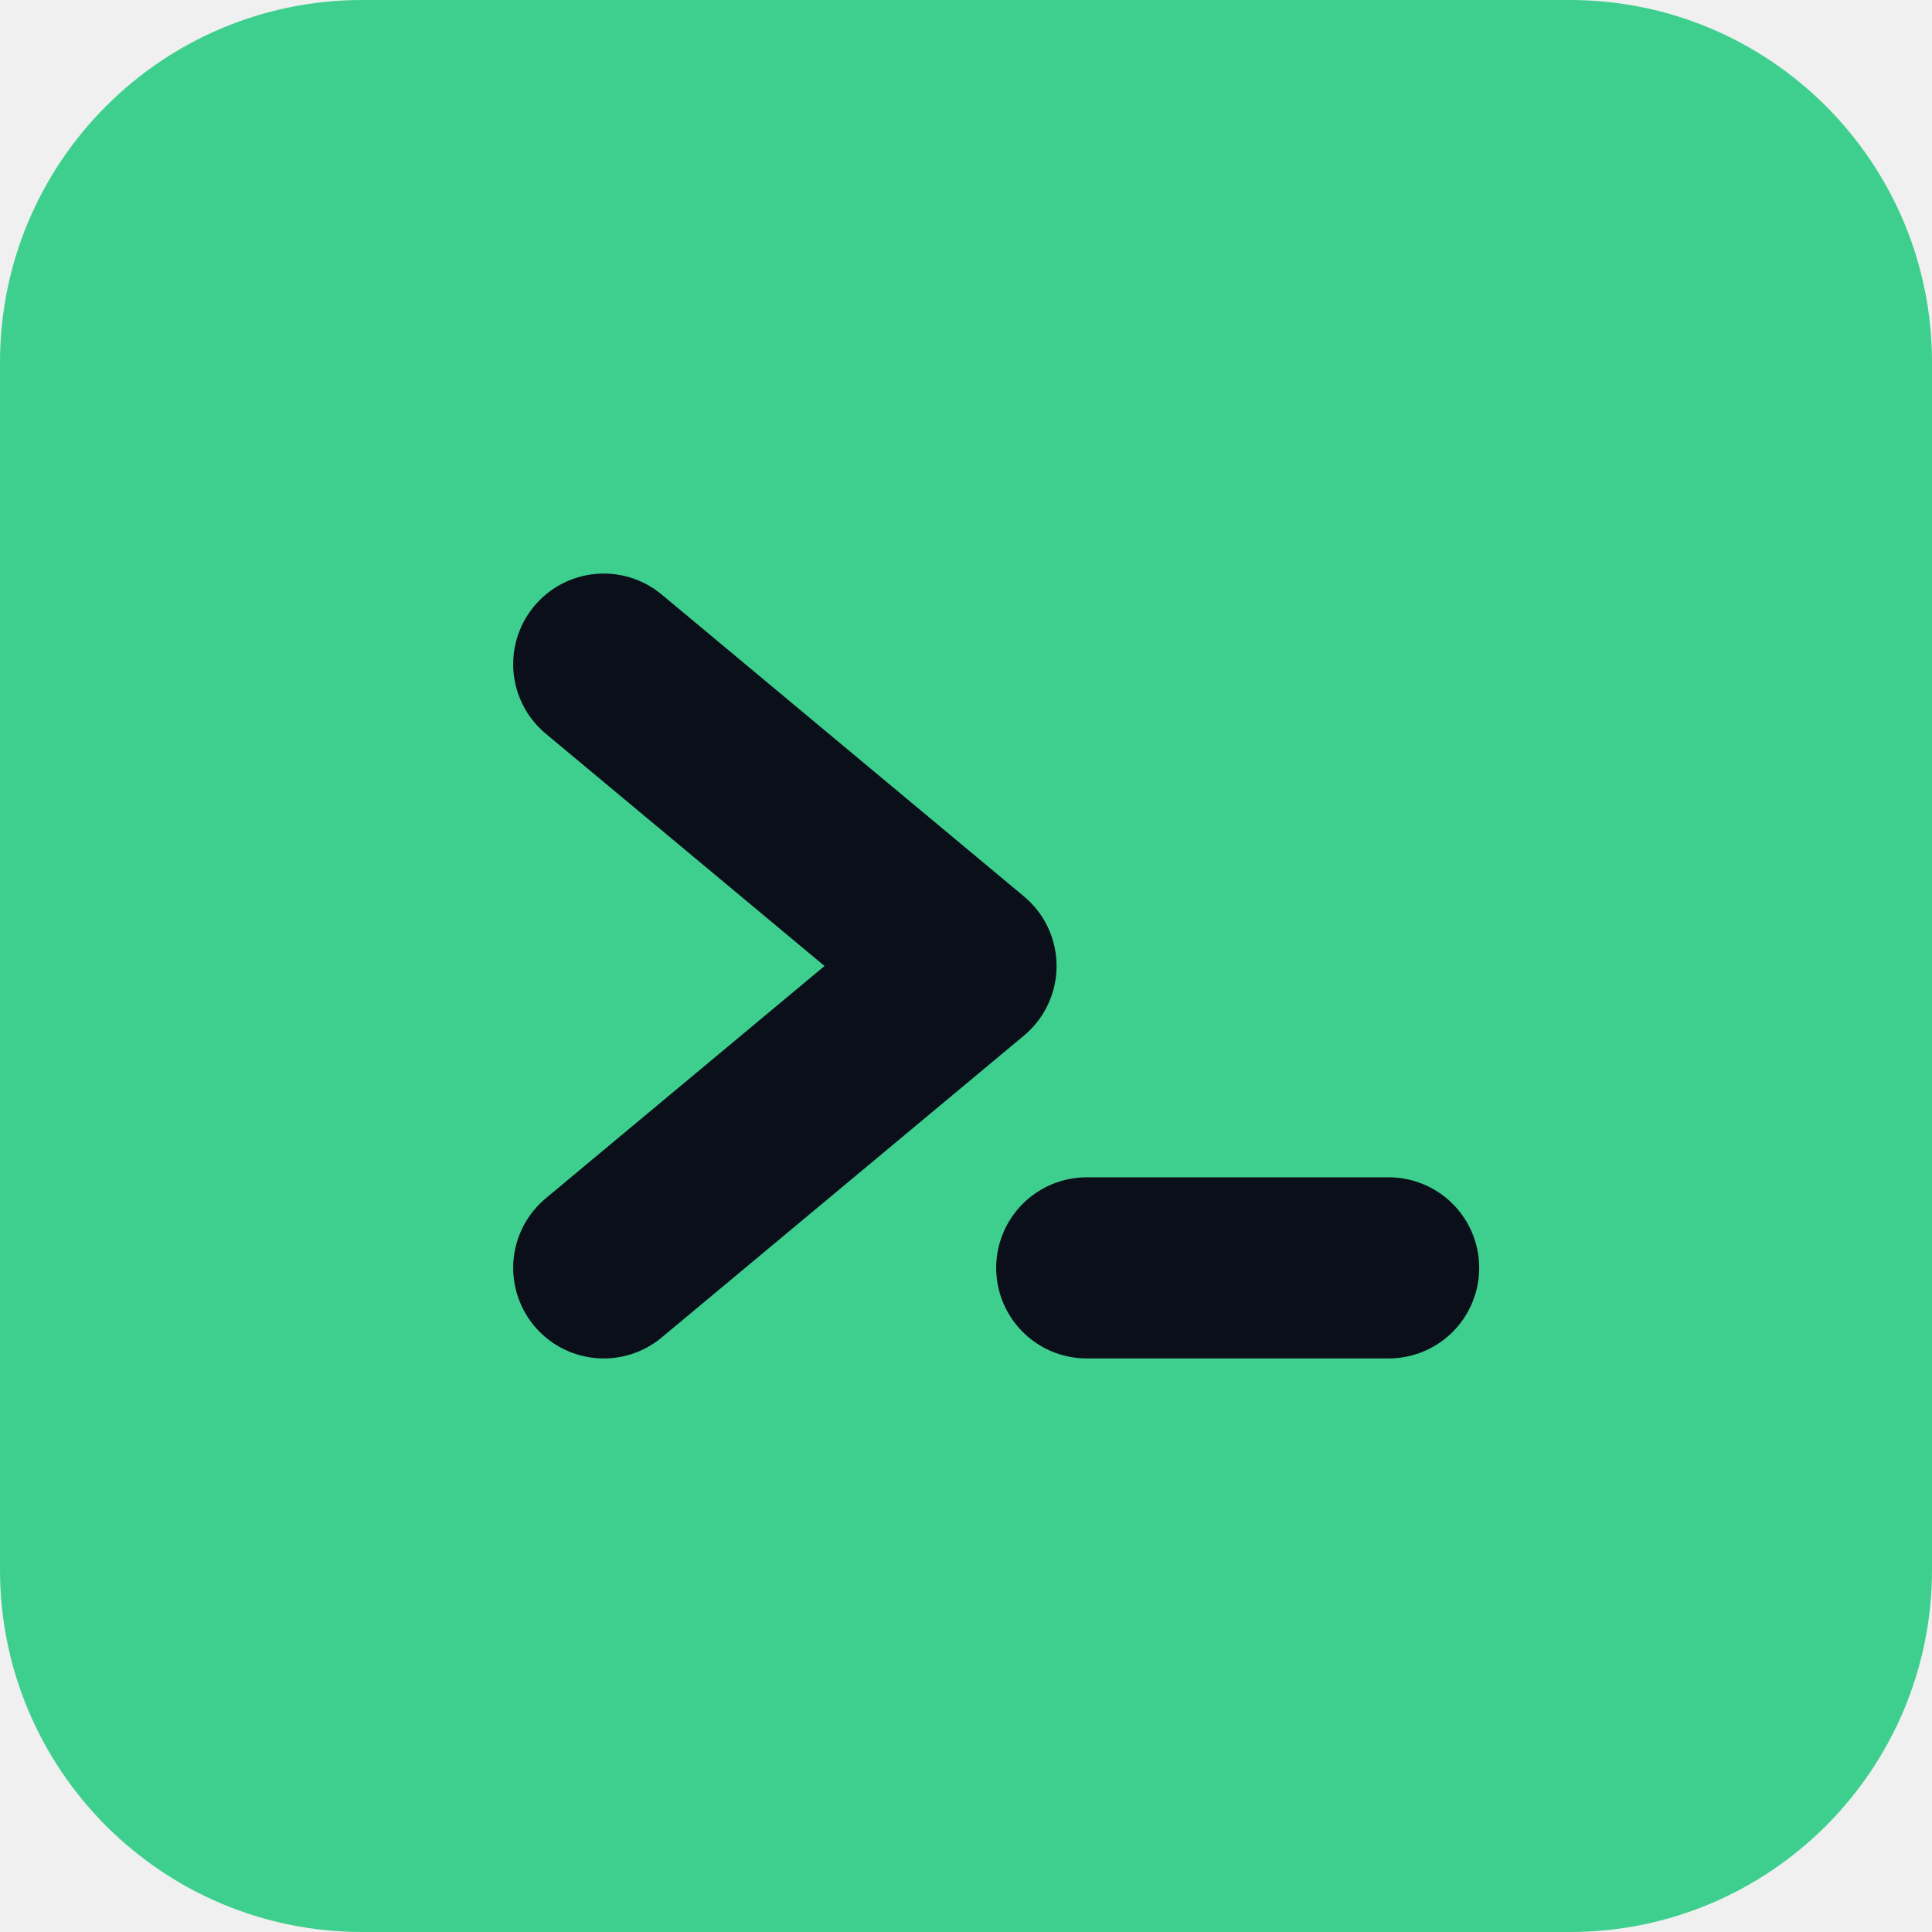
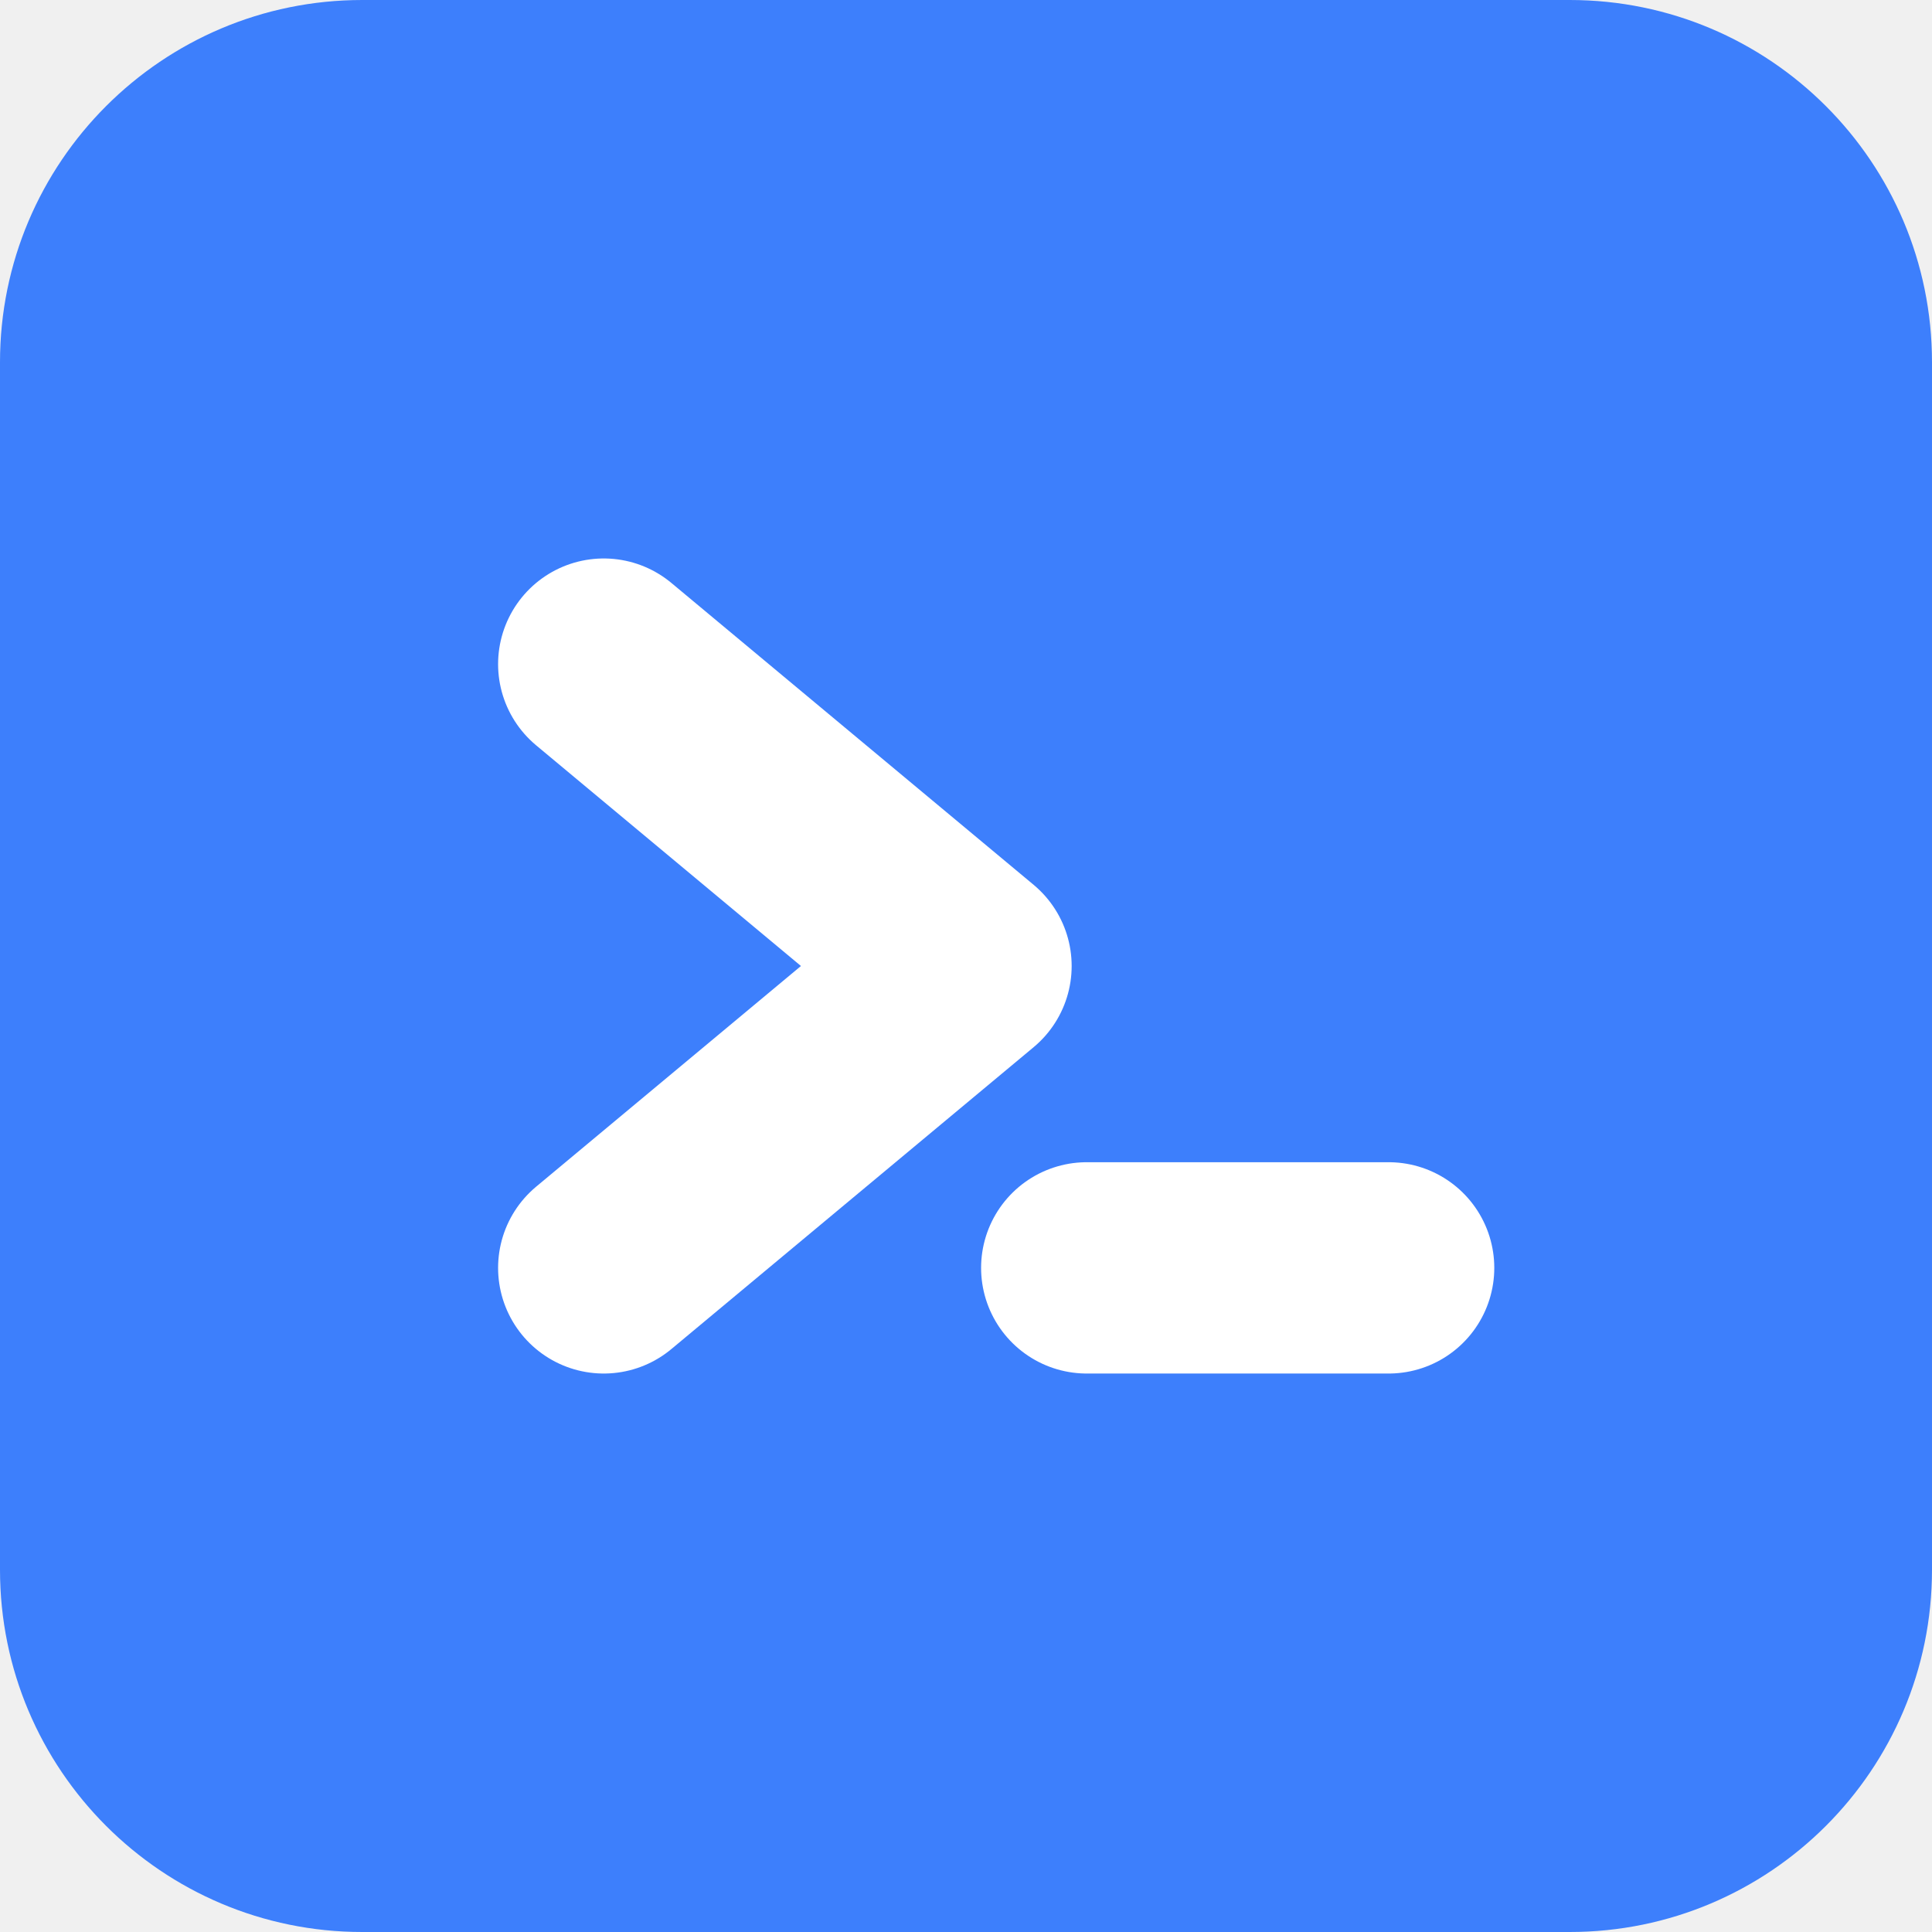
<svg xmlns="http://www.w3.org/2000/svg" viewBox="0 0 32 32">
-   <rect width="32" height="32" rx="6" fill="#3ECF8E" />
-   <path d="M10 11l6 5-6 5" stroke="#0B0F1A" stroke-width="3" stroke-linecap="round" stroke-linejoin="round" fill="none" />
-   <path d="M18 21h5" stroke="#0B0F1A" stroke-width="3" stroke-linecap="round" />
+   <rect width="32" height="32" rx="6" fill="#3D7FFC" />
+   <path d="M10 11l6 5-6 5" stroke="#fff" stroke-width="3.5" stroke-linecap="round" stroke-linejoin="round" fill="none" />
+   <path d="M18 21h5" stroke="#fff" stroke-width="3.5" stroke-linecap="round" />
</svg>
